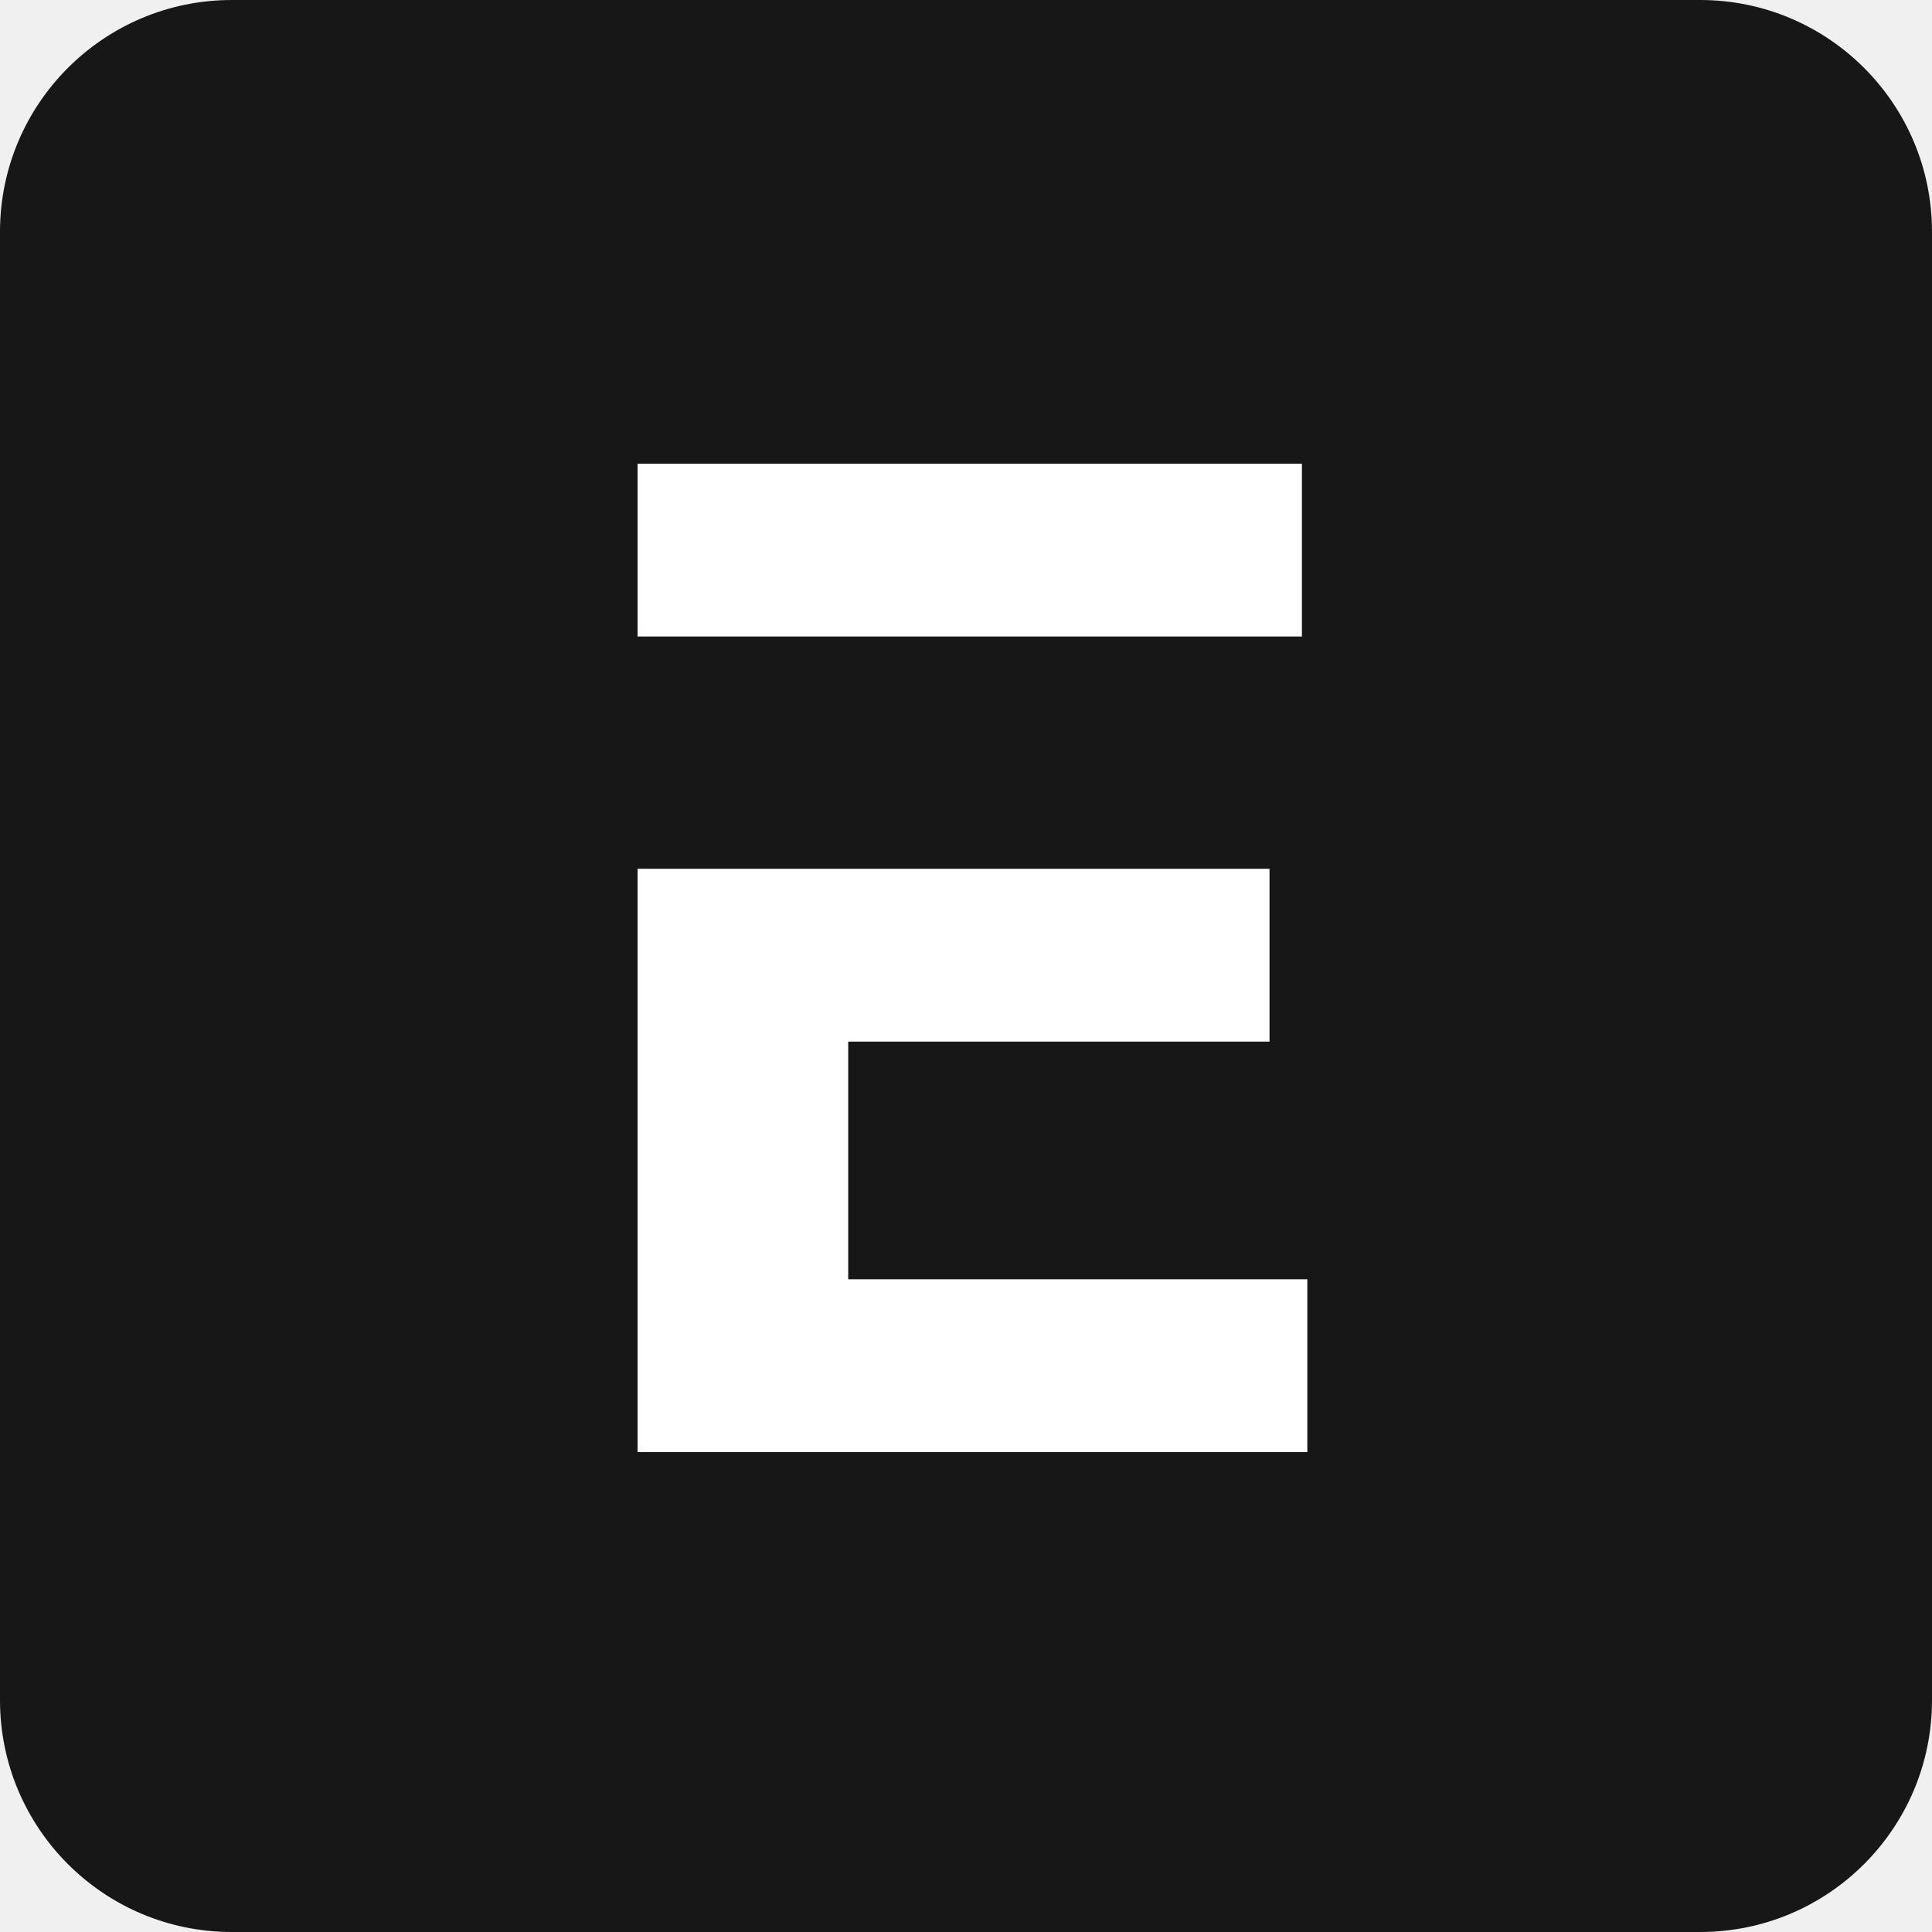
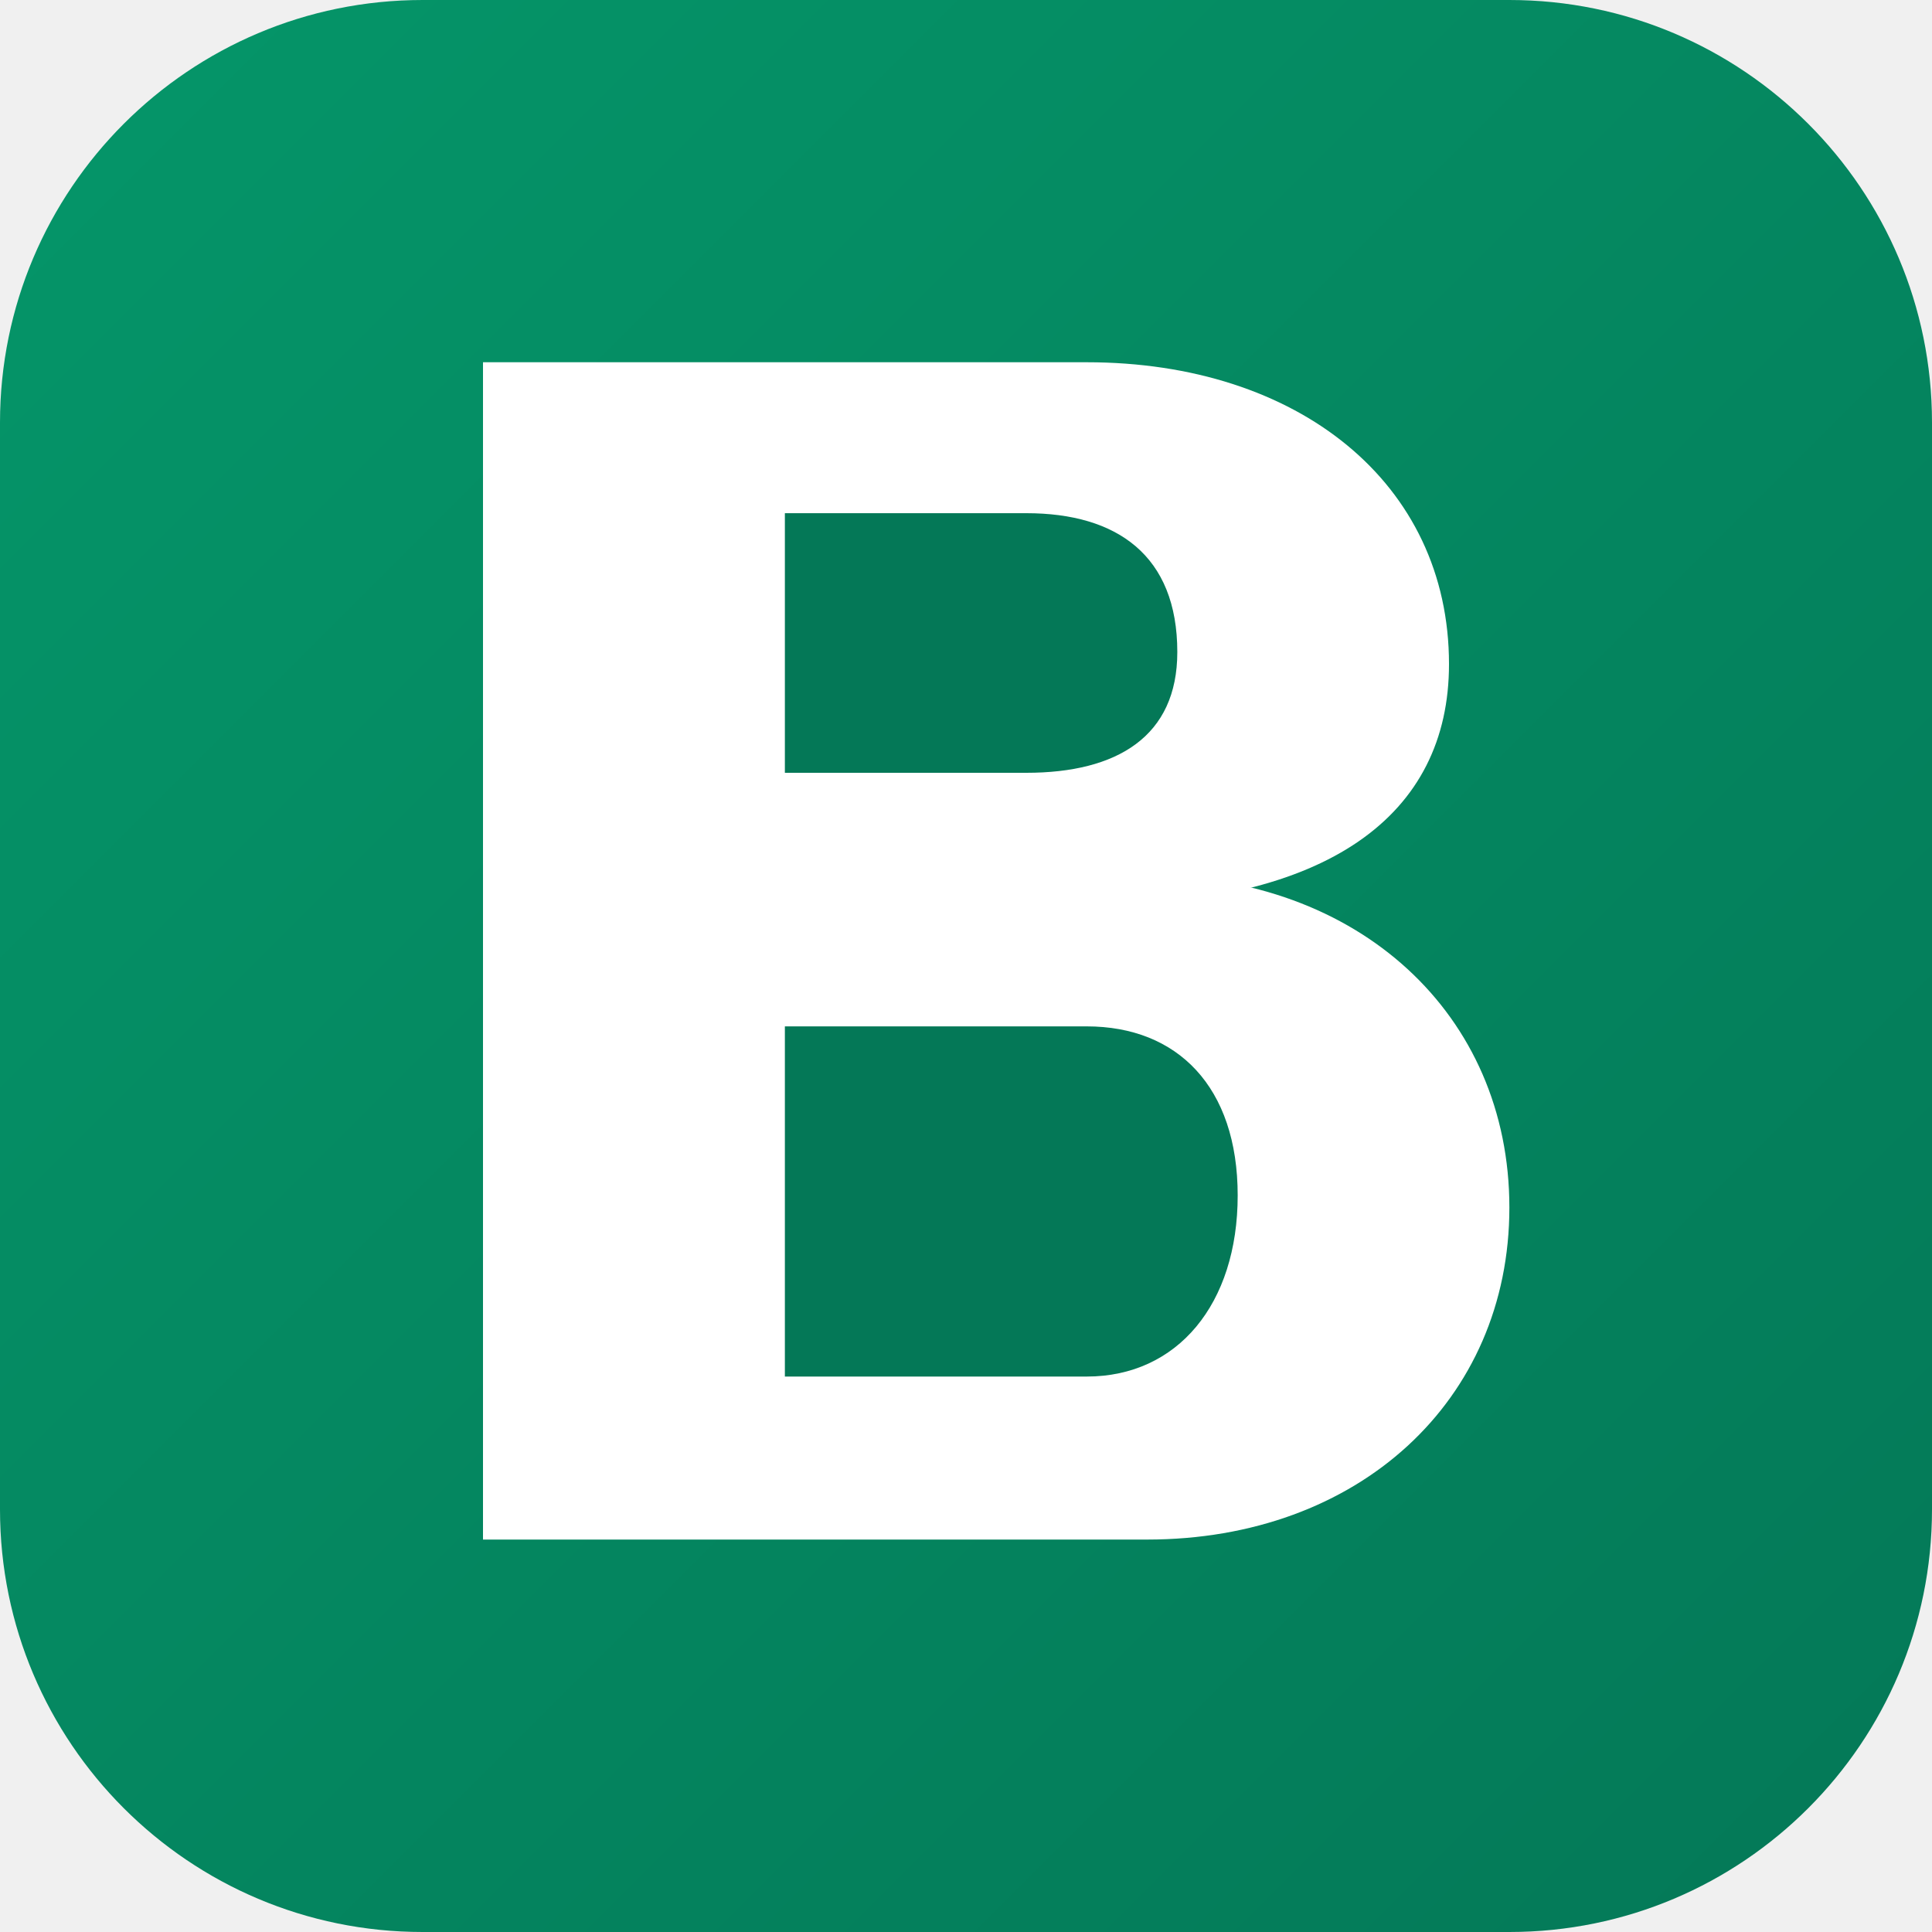
- <svg xmlns="http://www.w3.org/2000/svg" width="100" height="100" viewBox="0 0 100 100" fill="none">
-   <path d="M0 12C0 5.373 5.373 0 12 0H88C94.627 0 100 5.373 100 12V88C100 94.627 94.627 100 88 100H12C5.373 100 0 94.627 0 88V12Z" fill="#171717" />
-   <path d="M65.71 32.946H67.387V24H33V32.946H43.903H65.71Z" fill="white" />
-   <path d="M43.903 66.215V53.914H65.71V44.968H43.903H33V75.161H67.667V66.215H43.903Z" fill="white" />
+ <svg xmlns="http://www.w3.org/2000/svg" width="32" height="32" viewBox="0 0 32 32" fill="none">
+   <defs>
+     <linearGradient id="favGrad" x1="0%" y1="0%" x2="100%" y2="100%">
+       <stop offset="0%" stop-color="#059669" />
+       <stop offset="100%" stop-color="#047857" />
+     </linearGradient>
+   </defs>
+   <rect width="32" height="32" rx="7" fill="url(#favGrad)" />
+   <path d="M8 6 H18 C21.5 6 24 8 24 11 C24 13.5 22 15 18 15 H8 V6 Z" fill="white" />
+   <path d="M13 8.5 H17 C18.5 8.5 19.5 9.2 19.5 10.8 C19.5 12.2 18.5 12.8 17 12.8 H13 V8.5 Z" fill="#047857" />
+   <path d="M8 14.5 H19 C22.5 14.5 25 16.8 25 20 C25 23.2 22.5 25.5 19 25.5 H8 V14.5 Z" fill="white" />
+   <path d="M13 17 H18 C19.5 17 20.5 18 20.5 19.8 C20.5 21.6 19.5 22.8 18 22.8 H13 V17 Z" fill="#047857" />
</svg>
